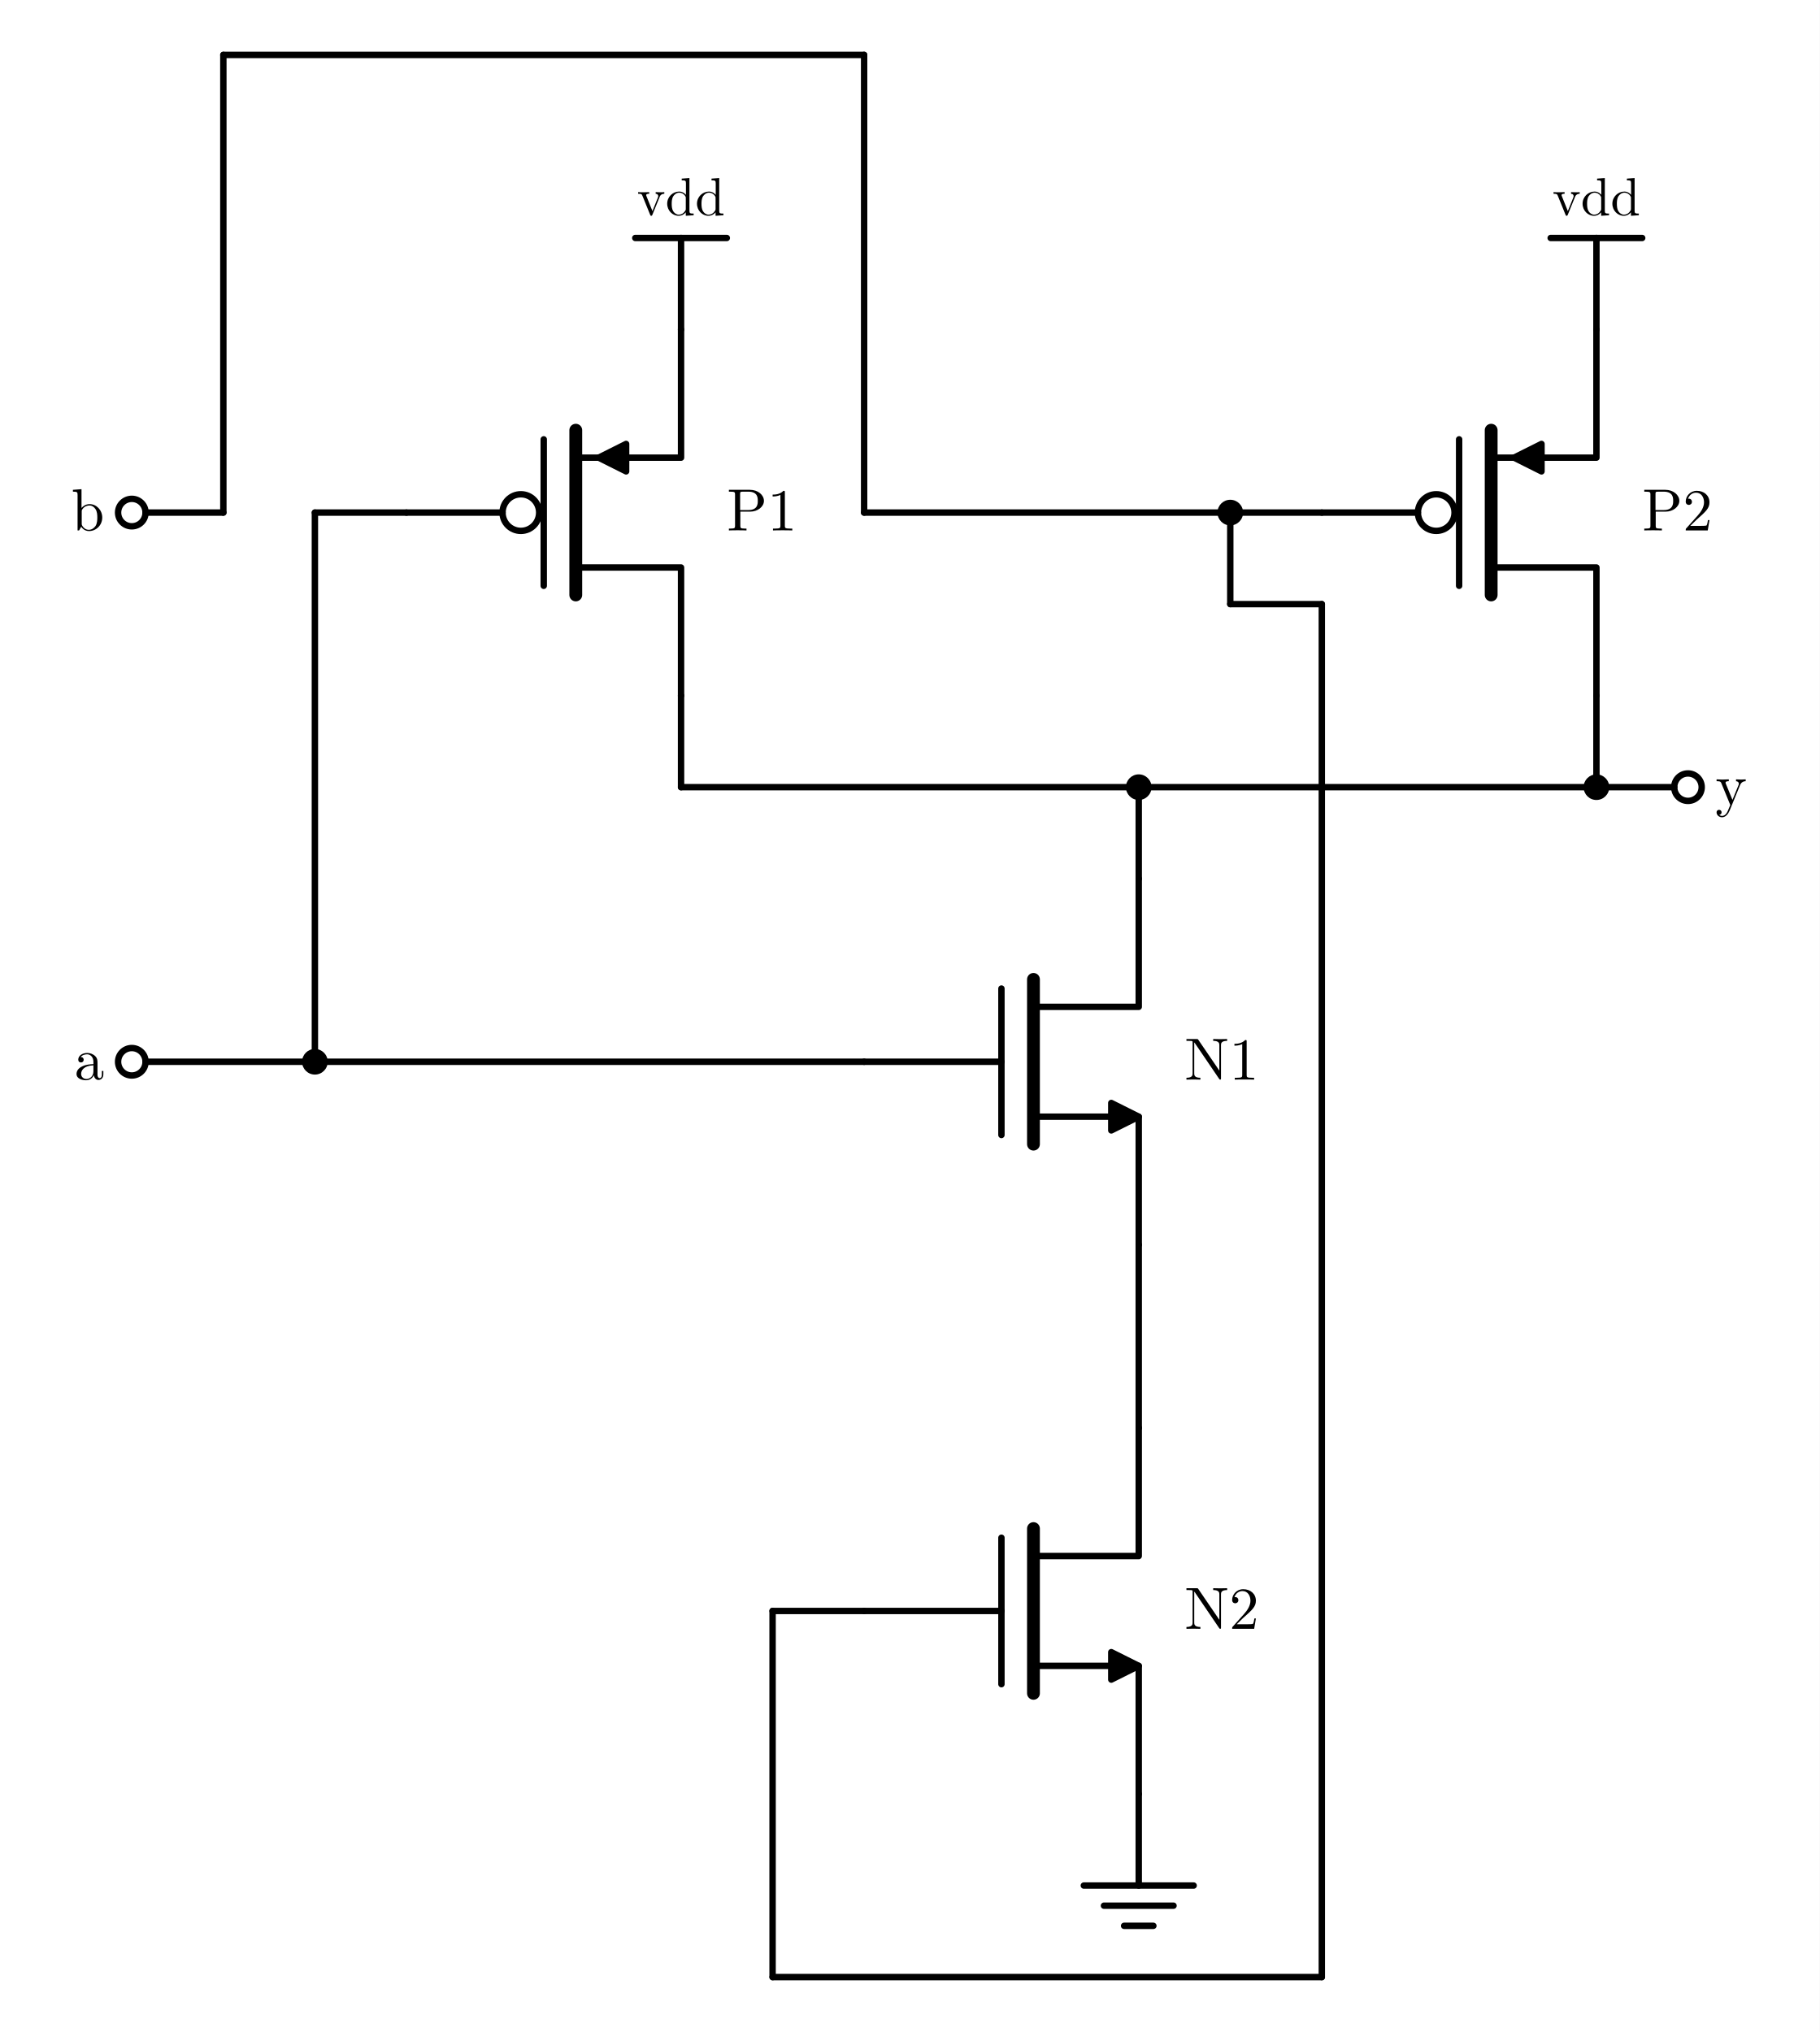
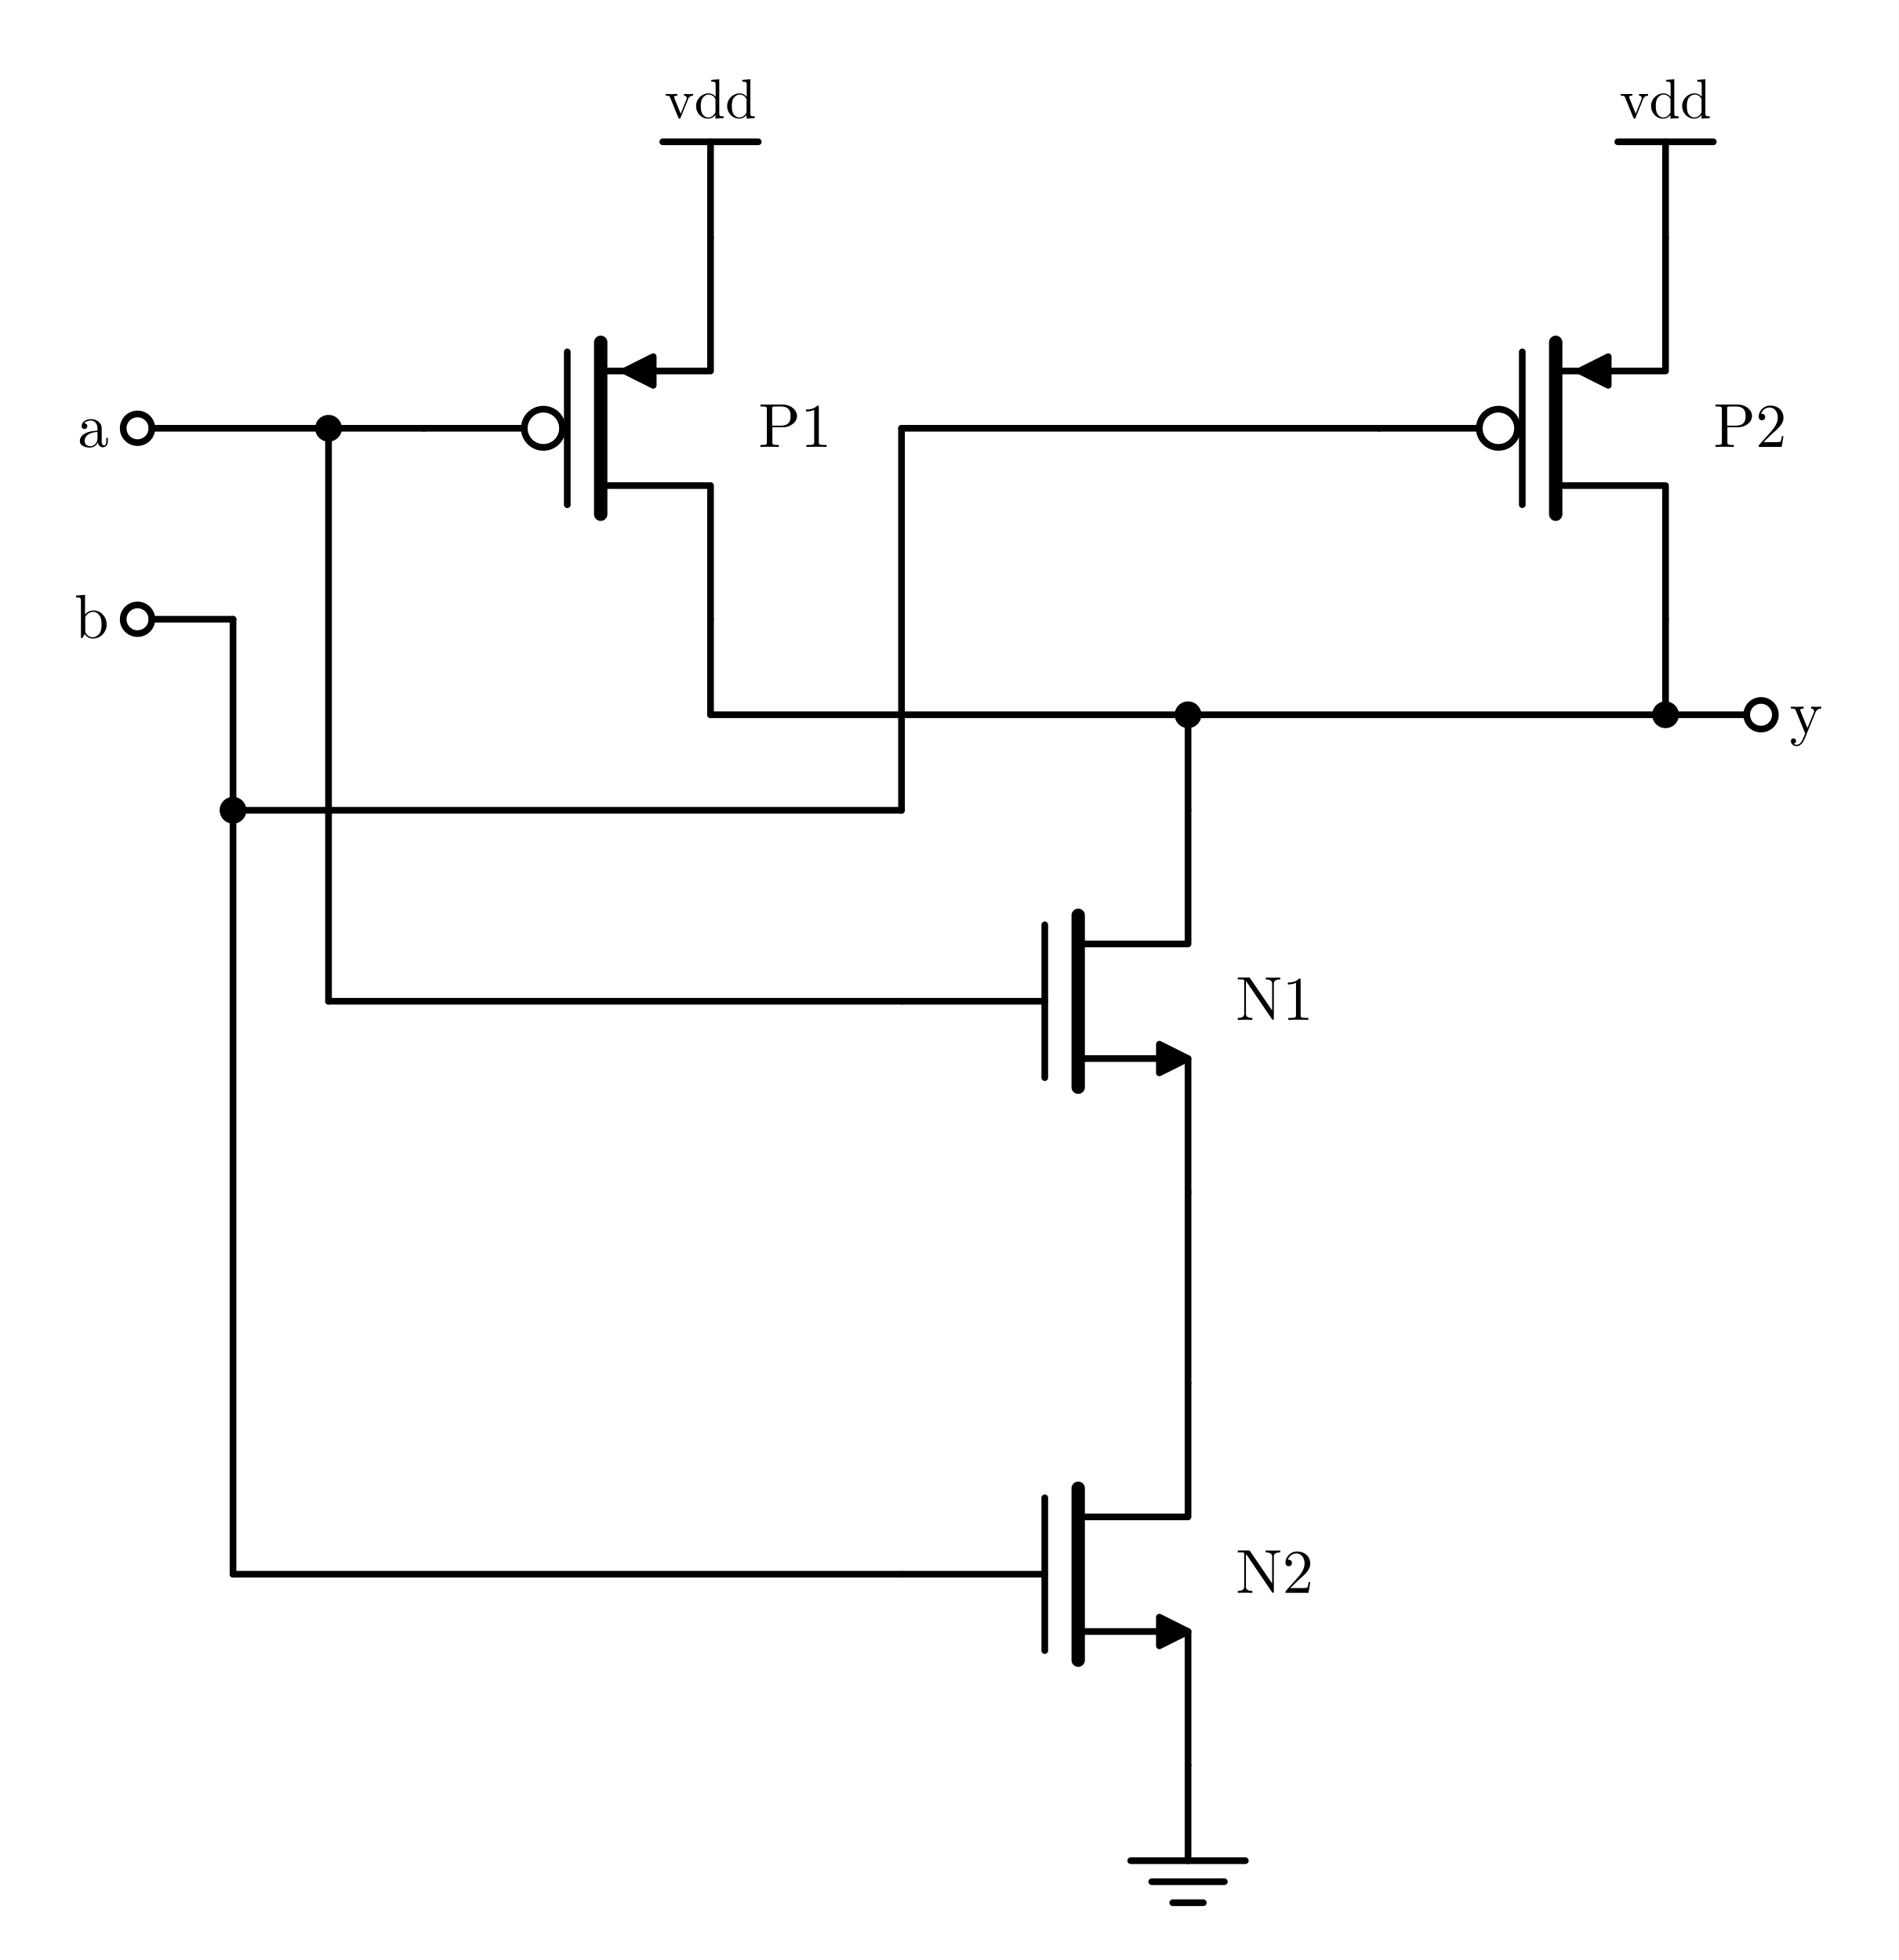
- <svg xmlns="http://www.w3.org/2000/svg" width="397.6" height="444" viewBox="0 0 397.6 444" font-family="'Latin Modern Roman', 'CMU Serif', 'Times New Roman', serif" font-size="13">
+ <svg xmlns="http://www.w3.org/2000/svg" width="397.6" height="410.5" viewBox="0 0 397.6 410.5" font-family="'Latin Modern Roman', 'CMU Serif', 'Times New Roman', serif" font-size="13">
  <rect width="100%" height="100%" fill="white" />
  <g stroke="black" stroke-width="1.4" fill="none" stroke-linecap="round" stroke-linejoin="round">
-     <polyline points="118.8,96 118.8,128" />
-     <polyline points="125.8,94 125.8,130" stroke-width="2.8" />
-     <polyline points="125.8,100 148.8,100 148.8,72" />
-     <polyline points="125.8,124 148.8,124 148.8,152" />
-     <circle cx="113.8" cy="112" r="4" />
-     <polyline points="88.8,112 109.8,112" />
-     <polygon points="130.8,100 136.8,97 136.8,103" fill="black" />
-     <polyline points="148.8,72 148.8,52" />
-     <polyline points="138.8,52 158.8,52" />
-     <polyline points="318.8,96 318.8,128" />
-     <polyline points="325.8,94 325.8,130" stroke-width="2.8" />
-     <polyline points="325.8,100 348.8,100 348.8,72" />
-     <polyline points="325.8,124 348.8,124 348.8,152" />
-     <circle cx="313.8" cy="112" r="4" />
-     <polyline points="288.8,112 309.8,112" />
-     <polygon points="330.8,100 336.8,97 336.8,103" fill="black" />
-     <polyline points="348.8,72 348.8,52" />
-     <polyline points="338.8,52 358.8,52" />
-     <polyline points="218.8,216 218.8,248" />
-     <polyline points="225.8,214 225.8,250" stroke-width="2.8" />
-     <polyline points="225.8,220 248.8,220 248.8,192" />
-     <polyline points="225.8,244 248.8,244 248.8,272" />
-     <polyline points="188.8,232 218.8,232" />
-     <polygon points="248.8,244 242.8,247 242.8,241" fill="black" />
-     <polyline points="218.8,336 218.8,368" />
-     <polyline points="225.8,334 225.8,370" stroke-width="2.8" />
-     <polyline points="225.8,340 248.8,340 248.8,312" />
-     <polyline points="225.8,364 248.8,364 248.8,392" />
-     <polyline points="188.8,352 218.8,352" />
-     <polygon points="248.8,364 242.8,367 242.8,361" fill="black" />
-     <polyline points="248.8,392 248.8,412" />
-     <polyline points="236.8,412 260.8,412" />
-     <polyline points="241.2,416.4 256.4,416.4" />
-     <polyline points="245.6,420.8 252,420.8" />
-     <circle cx="28.8" cy="232" r="3" />
-     <circle cx="28.8" cy="112" r="3" />
-     <circle cx="368.8" cy="172" r="3" />
-     <polyline points="248.8,272 248.8,312" />
-     <polyline points="148.8,172 365.8,172" />
-     <polyline points="248.8,172 248.8,192" />
-     <polyline points="148.8,152 148.8,172" />
-     <polyline points="348.8,152 348.8,172" />
-     <circle cx="248.8" cy="172" r="2.8" fill="black" stroke="none" />
-     <circle cx="348.8" cy="172" r="2.8" fill="black" stroke="none" />
-     <polyline points="31.8,232 188.8,232" />
-     <polyline points="68.8,112 88.8,112" />
-     <polyline points="68.8,112 68.8,232" />
-     <circle cx="68.8" cy="232" r="2.8" fill="black" stroke="none" />
-     <polyline points="31.8,112 48.8,112" />
-     <polyline points="188.8,112 288.8,112" />
-     <polyline points="48.8,12 188.8,12" />
-     <polyline points="168.8,352 188.8,352" />
-     <polyline points="168.8,432 288.8,432" />
-     <polyline points="268.8,132 288.8,132" />
-     <polyline points="188.8,12 188.8,112" />
-     <polyline points="48.8,12 48.8,112" />
-     <polyline points="168.8,352 168.8,432" />
-     <polyline points="288.8,132 288.8,432" />
-     <polyline points="268.8,112 268.8,132" />
-     <circle cx="268.8" cy="112" r="2.8" fill="black" stroke="none" />
+     <polyline points="118.8,73.7 118.8,105.7" />
+     <polyline points="125.8,71.7 125.8,107.7" stroke-width="2.8" />
+     <polyline points="125.8,77.7 148.8,77.7 148.8,49.7" />
+     <polyline points="125.8,101.7 148.8,101.7 148.8,129.7" />
+     <circle cx="113.8" cy="89.7" r="4" />
+     <polyline points="88.8,89.7 109.8,89.7" />
+     <polygon points="130.8,77.7 136.8,74.7 136.8,80.7" fill="black" />
+     <polyline points="148.8,49.7 148.8,29.7" />
+     <polyline points="138.8,29.7 158.8,29.7" />
+     <polyline points="318.8,73.7 318.8,105.7" />
+     <polyline points="325.8,71.7 325.8,107.7" stroke-width="2.8" />
+     <polyline points="325.8,77.7 348.8,77.7 348.8,49.7" />
+     <polyline points="325.8,101.7 348.8,101.7 348.8,129.7" />
+     <circle cx="313.8" cy="89.7" r="4" />
+     <polyline points="288.8,89.7 309.8,89.7" />
+     <polygon points="330.8,77.7 336.8,74.7 336.8,80.7" fill="black" />
+     <polyline points="348.8,49.7 348.8,29.7" />
+     <polyline points="338.8,29.7 358.8,29.7" />
+     <polyline points="218.8,193.7 218.8,225.7" />
+     <polyline points="225.8,191.7 225.8,227.7" stroke-width="2.8" />
+     <polyline points="225.8,197.7 248.8,197.7 248.8,169.7" />
+     <polyline points="225.8,221.7 248.8,221.7 248.8,249.7" />
+     <polyline points="188.8,209.7 218.8,209.7" />
+     <polygon points="248.8,221.7 242.8,224.7 242.8,218.7" fill="black" />
+     <polyline points="218.8,313.7 218.8,345.7" />
+     <polyline points="225.8,311.7 225.8,347.7" stroke-width="2.8" />
+     <polyline points="225.8,317.7 248.8,317.7 248.8,289.7" />
+     <polyline points="225.8,341.7 248.8,341.7 248.8,369.7" />
+     <polyline points="188.8,329.7 218.8,329.7" />
+     <polygon points="248.8,341.7 242.8,344.7 242.8,338.7" fill="black" />
+     <polyline points="248.8,369.7 248.8,389.7" />
+     <polyline points="236.8,389.7 260.8,389.7" />
+     <polyline points="241.2,394.1 256.4,394.1" />
+     <polyline points="245.6,398.5 252,398.5" />
+     <circle cx="28.8" cy="89.7" r="3" />
+     <circle cx="28.8" cy="129.7" r="3" />
+     <circle cx="368.8" cy="149.7" r="3" />
+     <polyline points="248.8,249.7 248.8,289.7" />
+     <polyline points="148.8,149.7 365.8,149.7" />
+     <polyline points="248.8,149.7 248.8,169.7" />
+     <polyline points="148.8,129.7 148.8,149.7" />
+     <polyline points="348.8,129.7 348.8,149.7" />
+     <circle cx="248.8" cy="149.7" r="2.8" fill="black" stroke="none" />
+     <circle cx="348.8" cy="149.7" r="2.8" fill="black" stroke="none" />
+     <polyline points="31.8,89.7 88.8,89.7" />
+     <polyline points="68.8,209.7 188.8,209.7" />
+     <polyline points="68.8,89.7 68.8,209.7" />
+     <circle cx="68.8" cy="89.7" r="2.8" fill="black" stroke="none" />
+     <polyline points="188.8,89.7 288.8,89.7" />
+     <polyline points="48.8,169.7 188.8,169.7" />
+     <polyline points="31.8,129.7 48.8,129.7" />
+     <polyline points="48.8,329.7 188.8,329.7" />
+     <polyline points="188.8,89.7 188.8,169.7" />
+     <polyline points="48.8,129.7 48.8,329.7" />
+     <circle cx="48.8" cy="169.7" r="2.8" fill="black" stroke="none" />
  </g>
-   <text x="148.8" y="47.026" text-anchor="middle" font-size="11.7" fill="black" stroke="none">
+   <text x="148.8" y="24.726" text-anchor="middle" font-size="11.7" fill="black" stroke="none">
    <tspan>vdd</tspan>
  </text>
-   <text x="158.8" y="115.9" text-anchor="start" fill="black" stroke="none">
+   <text x="158.8" y="93.6" text-anchor="start" fill="black" stroke="none">
    <tspan>P1</tspan>
  </text>
-   <text x="348.8" y="47.026" text-anchor="middle" font-size="11.7" fill="black" stroke="none">
+   <text x="348.8" y="24.726" text-anchor="middle" font-size="11.7" fill="black" stroke="none">
    <tspan>vdd</tspan>
  </text>
-   <text x="358.8" y="115.9" text-anchor="start" fill="black" stroke="none">
+   <text x="358.8" y="93.6" text-anchor="start" fill="black" stroke="none">
    <tspan>P2</tspan>
  </text>
-   <text x="258.8" y="235.9" text-anchor="start" fill="black" stroke="none">
+   <text x="258.8" y="213.6" text-anchor="start" fill="black" stroke="none">
    <tspan>N1</tspan>
  </text>
-   <text x="258.8" y="355.9" text-anchor="start" fill="black" stroke="none">
+   <text x="258.8" y="333.6" text-anchor="start" fill="black" stroke="none">
    <tspan>N2</tspan>
  </text>
-   <text x="22.8" y="235.9" text-anchor="end" fill="black" stroke="none">
+   <text x="22.8" y="93.6" text-anchor="end" fill="black" stroke="none">
    <tspan>a</tspan>
  </text>
-   <text x="22.8" y="115.9" text-anchor="end" fill="black" stroke="none">
+   <text x="22.8" y="133.6" text-anchor="end" fill="black" stroke="none">
    <tspan>b</tspan>
  </text>
-   <text x="374.8" y="175.9" text-anchor="start" fill="black" stroke="none">
+   <text x="374.8" y="153.6" text-anchor="start" fill="black" stroke="none">
    <tspan>y</tspan>
  </text>
</svg>
